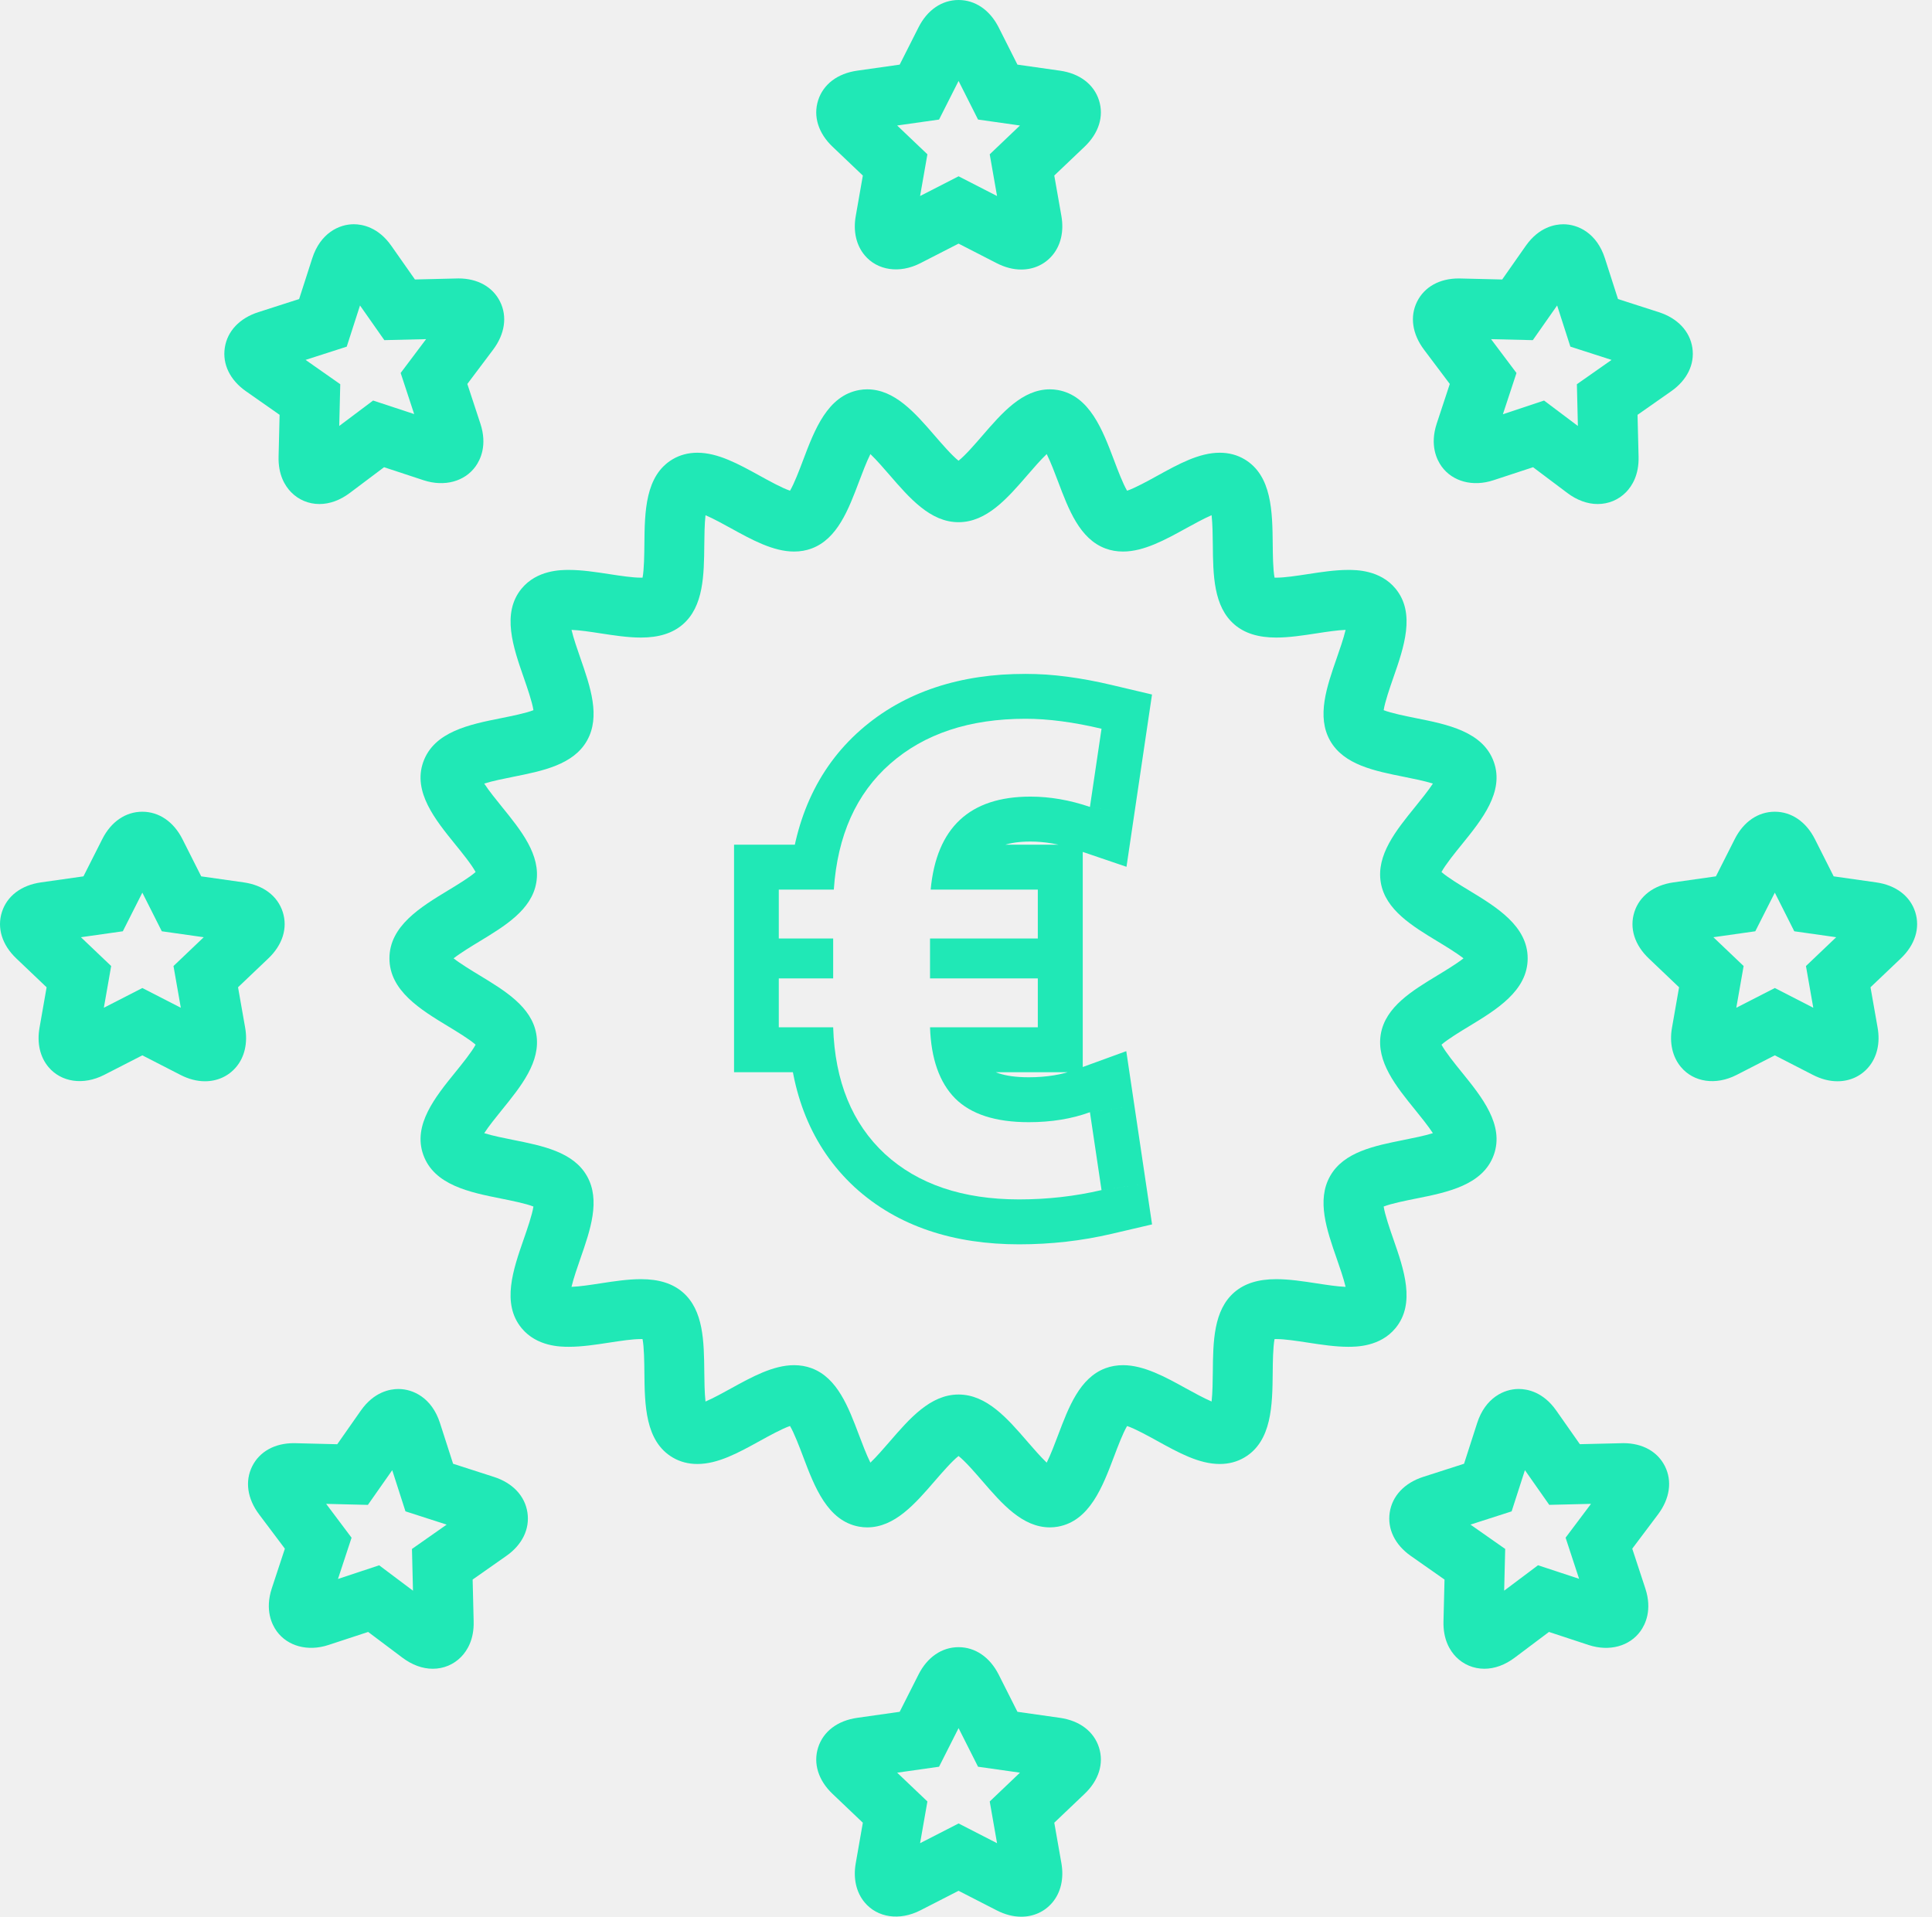
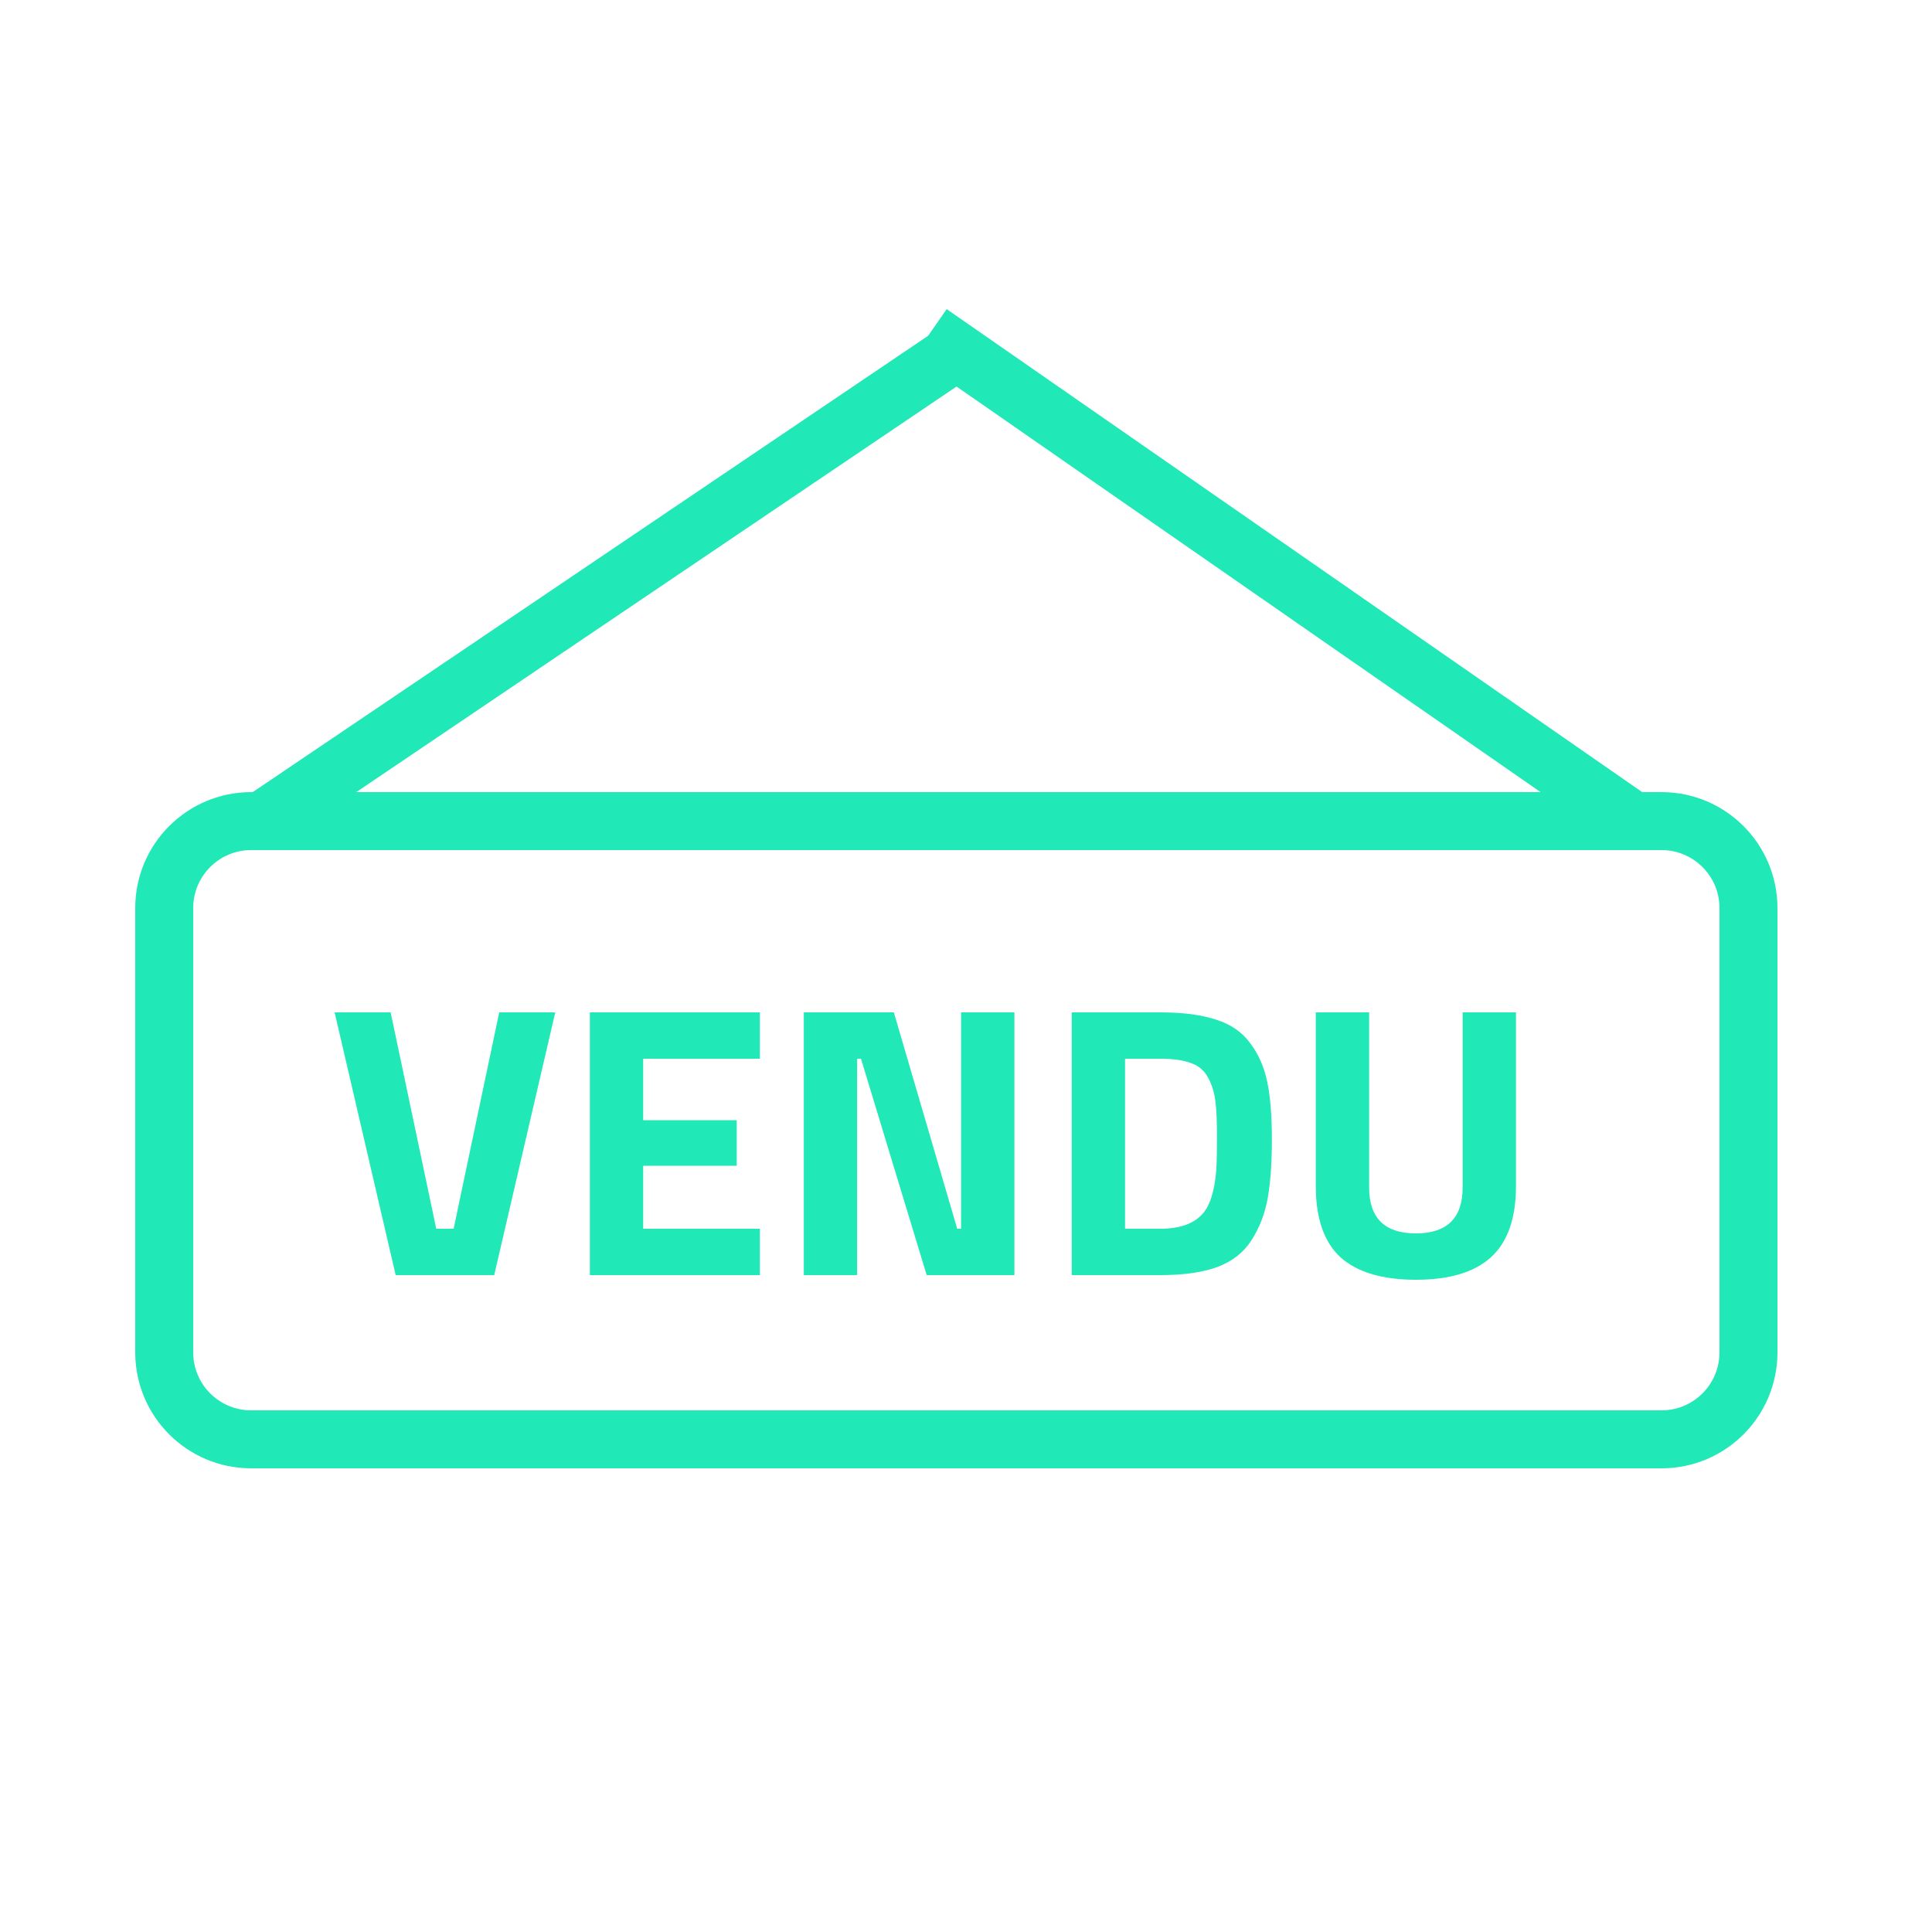
- <svg xmlns="http://www.w3.org/2000/svg" xmlns:xlink="http://www.w3.org/1999/xlink" width="129" height="128" viewBox="0 0 129 128" version="1.1">
-   <g id="Canvas" transform="translate(308 -601)">
+ <svg xmlns="http://www.w3.org/2000/svg" xmlns:xlink="http://www.w3.org/1999/xlink" width="100" height="100" viewBox="0 0 100 100" version="1.1">
+   <g id="Canvas" transform="translate(315 -774)">
    <g id="price">
-       <g id="Vector">
-         <use xlink:href="#path0_fill" transform="translate(-281.997 627)" fill="#20E8B6" />
+       <g id="Rectangle">
+         <use xlink:href="#path0_fill" transform="translate(-315 774)" fill="#FFFFFF" />
      </g>
-       <g id="â¬">
-         <mask id="mask0_outline_out">
-           <rect id="mask0_outline_inv" fill="white" x="-3" y="-3" width="28" height="39" transform="translate(-256 649)" />
-           <use xlink:href="#path1_fill" fill="black" transform="translate(-256 649)" />
-         </mask>
-         <g mask="url(#mask0_outline_out)">
-           <use xlink:href="#path2_stroke_2x" transform="translate(-256 649)" fill="#20E8B6" />
+       <g id="Group">
+         <g id="Line">
+           <use xlink:href="#path1_stroke" transform="matrix(0.828589 -0.559857 0.559857 0.828589 -301 818)" fill="#20E8B6" />
        </g>
-       </g>
-       <g id="Vector">
-         <use xlink:href="#path3_fill" transform="translate(-253.5 601)" fill="#20E8B6" />
-       </g>
-       <g id="Vector">
-         <use xlink:href="#path4_fill" transform="translate(-308 655.208)" fill="#20E8B6" />
-       </g>
-       <g id="Vector">
-         <use xlink:href="#path5_fill" transform="translate(-199 655.208)" fill="#20E8B6" />
-       </g>
-       <g id="Vector">
-         <use xlink:href="#path6_fill" transform="translate(-253.5 711)" fill="#20E8B6" />
-       </g>
-       <g id="Vector">
-         <use xlink:href="#path7_fill" transform="translate(-215.239 693.757)" fill="#20E8B6" />
-       </g>
-       <g id="Vector">
-         <use xlink:href="#path8_fill" transform="translate(-293.021 615.975)" fill="#20E8B6" />
-       </g>
-       <g id="Vector">
-         <use xlink:href="#path9_fill" transform="translate(-291.44 693.759)" fill="#20E8B6" />
-       </g>
-       <g id="Vector">
-         <use xlink:href="#path10_fill" transform="translate(-213.659 615.977)" fill="#20E8B6" />
+         <g id="Line">
+           <use xlink:href="#path2_stroke" transform="matrix(-0.82137 -0.570396 0.570396 -0.82137 -230 815)" fill="#20E8B6" />
+         </g>
+         <g id="VENDU">
+           <use xlink:href="#path3_fill" transform="translate(-298 817)" fill="#20E8B6" />
+         </g>
+         <g id="Rectangle">
+           <mask id="mask0_outline_ins">
+             <use xlink:href="#path4_fill" fill="white" transform="matrix(-1 0 0 1 -223 815)" />
+           </mask>
+           <g mask="url(#mask0_outline_ins)">
+             <use xlink:href="#path5_stroke_2x" transform="matrix(-1 0 0 1 -223 815)" fill="#20E8B6" />
+           </g>
+         </g>
      </g>
    </g>
  </g>
  <defs>
-     <path id="path0_fill" d="M 67.176 62.693C 68.53 61.05 67.734 58.766 67.032 56.75C 66.811 56.115 66.467 55.125 66.385 54.574C 66.894 54.372 67.892 54.173 68.533 54.044C 70.634 53.625 73.016 53.148 73.741 51.118C 74.452 49.125 72.939 47.257 71.603 45.608C 71.176 45.081 70.509 44.259 70.246 43.765C 70.653 43.405 71.519 42.88 72.074 42.544C 73.914 41.428 76 40.164 76 38C 76 35.836 73.914 34.572 72.074 33.456C 71.519 33.12 70.653 32.595 70.245 32.235C 70.509 31.741 71.175 30.92 71.602 30.394C 72.938 28.746 74.452 26.878 73.74 24.882C 73.016 22.852 70.634 22.376 68.533 21.957C 67.892 21.828 66.894 21.629 66.385 21.427C 66.467 20.876 66.811 19.887 67.032 19.252C 67.735 17.235 68.531 14.949 67.177 13.309C 66.148 12.06 64.54 12.06 64.012 12.06C 63.145 12.06 62.212 12.203 61.308 12.342C 60.553 12.457 59.773 12.577 59.212 12.577C 59.171 12.577 59.133 12.576 59.099 12.575C 58.993 12.027 58.983 10.995 58.977 10.332C 58.954 8.188 58.93 5.759 57.088 4.668C 56.601 4.381 56.047 4.234 55.441 4.234C 54.06 4.234 52.701 4.984 51.261 5.777C 50.681 6.098 49.776 6.596 49.253 6.771C 48.971 6.297 48.612 5.346 48.382 4.734C 47.619 2.715 46.756 0.427 44.631 0.047C 44.455 0.016 44.278 0 44.1 0C 42.263 0 40.901 1.575 39.584 3.1C 39.138 3.616 38.44 4.425 37.999 4.767C 37.56 4.425 36.861 3.616 36.415 3.1C 35.098 1.576 33.736 0 31.899 0C 31.721 0 31.544 0.016 31.368 0.047C 29.244 0.427 28.381 2.714 27.619 4.732C 27.388 5.345 27.029 6.296 26.747 6.769C 26.22 6.595 25.318 6.098 24.739 5.777C 23.299 4.984 21.939 4.234 20.559 4.234C 19.954 4.234 19.399 4.381 18.909 4.67C 17.07 5.759 17.045 8.188 17.023 10.333C 17.017 10.996 17.006 12.027 16.901 12.575C 16.867 12.576 16.83 12.577 16.788 12.577C 16.227 12.577 15.447 12.457 14.691 12.342C 13.788 12.203 12.853 12.06 11.987 12.06C 11.459 12.06 9.851 12.06 8.823 13.309C 7.471 14.95 8.266 17.234 8.967 19.25C 9.188 19.885 9.532 20.876 9.615 21.427C 9.106 21.629 8.107 21.828 7.466 21.957C 5.365 22.376 2.984 22.852 2.258 24.884C 1.547 26.878 3.061 28.745 4.397 30.393C 4.825 30.919 5.492 31.742 5.754 32.235C 5.347 32.596 4.481 33.12 3.925 33.457C 2.085 34.572 0 35.836 0 38C 0 40.164 2.085 41.428 3.925 42.543C 4.481 42.88 5.347 43.404 5.754 43.765C 5.491 44.259 4.824 45.081 4.397 45.608C 3.061 47.257 1.547 49.125 2.259 51.118C 2.984 53.148 5.366 53.625 7.467 54.044C 8.107 54.173 9.106 54.372 9.614 54.574C 9.532 55.125 9.188 56.115 8.967 56.75C 8.265 58.766 7.47 61.05 8.822 62.692C 9.844 63.934 11.44 63.941 11.977 63.941C 11.98 63.941 11.983 63.941 11.986 63.941C 12.852 63.941 13.788 63.798 14.691 63.659C 15.447 63.543 16.228 63.424 16.788 63.424C 16.829 63.424 16.867 63.424 16.9 63.425C 17.006 63.973 17.017 65.006 17.023 65.67C 17.045 67.814 17.07 70.244 18.912 71.333C 19.399 71.621 19.954 71.767 20.56 71.767C 21.94 71.767 23.3 71.017 24.74 70.223C 25.32 69.903 26.224 69.404 26.746 69.23C 27.028 69.704 27.388 70.656 27.619 71.268C 28.381 73.286 29.244 75.573 31.367 75.953C 31.544 75.984 31.72 76 31.899 76L 31.9 76C 33.737 76 35.098 74.424 36.415 72.9C 36.861 72.385 37.56 71.576 37.999 71.234C 38.44 71.576 39.138 72.385 39.584 72.901C 40.9 74.425 42.263 76 44.1 76C 44.278 76 44.456 75.984 44.631 75.953C 46.756 75.573 47.619 73.285 48.382 71.267C 48.612 70.655 48.971 69.705 49.253 69.231C 49.779 69.406 50.682 69.904 51.261 70.224C 52.7 71.018 54.06 71.767 55.44 71.767C 56.046 71.767 56.601 71.62 57.088 71.332C 58.929 70.245 58.954 67.814 58.976 65.668C 58.982 65.005 58.993 63.973 59.099 63.425C 59.133 63.424 59.17 63.424 59.211 63.424C 59.772 63.424 60.553 63.543 61.309 63.659C 62.212 63.798 63.148 63.941 64.013 63.941C 64.541 63.941 66.149 63.941 67.176 62.693ZM 63.255 58.065C 63.44 58.596 63.712 59.377 63.843 59.938C 63.3 59.918 62.597 59.81 61.914 59.705C 61.011 59.566 60.076 59.424 59.211 59.424C 58.018 59.424 57.105 59.707 56.422 60.293C 55.019 61.497 54.997 63.597 54.977 65.627C 54.971 66.19 54.962 67.019 54.895 67.594C 54.374 67.372 53.672 66.984 53.192 66.721C 51.808 65.957 50.376 65.168 48.983 65.168C 48.569 65.168 48.176 65.236 47.812 65.371C 46.09 66.012 45.352 67.965 44.64 69.853C 44.44 70.382 44.147 71.158 43.886 71.678C 43.478 71.29 42.963 70.693 42.61 70.286C 41.269 68.733 39.882 67.128 37.999 67.128C 36.117 67.128 34.73 68.733 33.389 70.285C 33.036 70.692 32.521 71.289 32.114 71.677C 31.852 71.157 31.56 70.383 31.361 69.856C 30.648 67.966 29.91 66.012 28.187 65.371C 27.823 65.236 27.429 65.168 27.016 65.168C 25.623 65.168 24.192 65.957 22.808 66.72C 22.328 66.985 21.623 67.373 21.104 67.596C 21.037 67.02 21.029 66.192 21.023 65.629C 21.002 63.598 20.981 61.497 19.576 60.292C 18.894 59.707 17.982 59.424 16.788 59.424C 15.923 59.424 14.989 59.566 14.085 59.705C 13.403 59.81 12.7 59.918 12.157 59.938C 12.288 59.377 12.56 58.596 12.744 58.065C 13.414 56.142 14.106 54.153 13.188 52.537C 12.275 50.926 10.229 50.518 8.251 50.122C 7.696 50.011 6.877 49.848 6.329 49.674C 6.639 49.195 7.155 48.559 7.505 48.127C 8.791 46.54 10.122 44.898 9.805 43.056C 9.495 41.242 7.718 40.165 5.999 39.123C 5.494 38.816 4.743 38.361 4.284 38C 4.743 37.639 5.494 37.184 5.999 36.877C 7.718 35.835 9.495 34.758 9.804 32.946C 10.122 31.101 8.791 29.46 7.504 27.873C 7.154 27.441 6.638 26.806 6.328 26.327C 6.877 26.153 7.695 25.99 8.25 25.879C 10.229 25.483 12.275 25.075 13.188 23.466C 14.106 21.849 13.414 19.859 12.745 17.936C 12.56 17.405 12.288 16.624 12.158 16.064C 12.701 16.083 13.404 16.19 14.085 16.295C 14.989 16.434 15.923 16.577 16.788 16.577C 17.982 16.577 18.894 16.293 19.578 15.707C 20.981 14.503 21.003 12.403 21.023 10.373C 21.029 9.81 21.037 8.982 21.104 8.407C 21.625 8.629 22.328 9.017 22.808 9.281C 24.192 10.044 25.623 10.833 27.016 10.833C 27.429 10.833 27.822 10.765 28.185 10.63C 29.91 9.99 30.648 8.035 31.361 6.146C 31.561 5.617 31.852 4.843 32.114 4.324C 32.521 4.712 33.036 5.308 33.388 5.715C 34.73 7.268 36.117 8.873 37.999 8.873C 39.882 8.873 41.27 7.268 42.611 5.715C 42.963 5.307 43.478 4.711 43.886 4.323C 44.147 4.843 44.44 5.618 44.639 6.146C 45.352 8.036 46.09 9.99 47.812 10.63C 48.176 10.765 48.569 10.833 48.982 10.833C 50.375 10.833 51.807 10.044 53.191 9.281C 53.672 9.017 54.376 8.628 54.895 8.406C 54.962 8.981 54.971 9.81 54.977 10.372C 54.997 12.403 55.019 14.503 56.424 15.709C 57.105 16.293 58.018 16.577 59.212 16.577C 60.077 16.577 61.011 16.434 61.913 16.295C 62.596 16.19 63.3 16.083 63.843 16.064C 63.712 16.624 63.44 17.405 63.255 17.936C 62.585 19.86 61.893 21.85 62.81 23.464C 63.724 25.075 65.77 25.483 67.749 25.879C 68.304 25.99 69.123 26.153 69.672 26.328C 69.361 26.806 68.845 27.441 68.495 27.874C 67.209 29.46 65.879 31.101 66.194 32.945C 66.506 34.759 68.282 35.836 70.001 36.877C 70.506 37.183 71.257 37.639 71.716 38C 71.257 38.361 70.506 38.817 70.001 39.123C 68.282 40.164 66.506 41.241 66.194 43.055C 65.879 44.899 67.208 46.54 68.495 48.127C 68.845 48.559 69.36 49.195 69.671 49.674C 69.122 49.848 68.304 50.011 67.749 50.122C 65.77 50.518 63.724 50.926 62.812 52.535C 61.893 54.152 62.585 56.142 63.255 58.065Z" />
-     <path id="path1_fill" d="M 17.295 20.604L 10.098 20.604C 10.169 22.709 10.728 24.292 11.773 25.352C 12.833 26.412 14.473 26.941 16.693 26.941C 18.197 26.941 19.558 26.719 20.775 26.275L 21.549 31.475C 19.773 31.89 17.939 32.098 16.049 32.098C 12.282 32.098 9.296 31.088 7.09 29.068C 4.898 27.035 3.745 24.213 3.631 20.604L 0 20.604L 0 17.338L 3.631 17.338L 3.631 14.674L 0 14.674L 0 11.408L 3.674 11.408C 3.917 7.799 5.171 4.999 7.434 3.008C 9.711 1.003 12.726 0 16.479 0C 17.982 0 19.672 0.222 21.549 0.666L 20.775 5.887C 19.429 5.428 18.104 5.199 16.801 5.199C 12.747 5.199 10.527 7.269 10.141 11.408L 17.295 11.408L 17.295 14.674L 10.098 14.674L 10.098 17.338L 17.295 17.338L 17.295 20.604Z" />
-     <path id="path2_stroke_2x" d="M 17.295 20.604L 17.295 23.604L 20.295 23.604L 20.295 20.604L 17.295 20.604ZM 10.098 20.604L 10.098 17.604L 6.994 17.604L 7.099 20.706L 10.098 20.604ZM 11.773 25.352L 9.638 27.458L 9.645 27.466L 9.652 27.473L 11.773 25.352ZM 20.775 26.275L 23.743 25.834L 23.202 22.197L 19.747 23.457L 20.775 26.275ZM 21.549 31.475L 22.232 34.396L 24.923 33.767L 24.516 31.033L 21.549 31.475ZM 7.09 29.068L 5.049 31.267L 5.056 31.274L 5.064 31.281L 7.09 29.068ZM 3.631 20.604L 6.629 20.508L 6.537 17.604L 3.631 17.604L 3.631 20.604ZM 0 20.604L -3 20.604L -3 23.604L 0 23.604L 0 20.604ZM 0 17.338L 0 14.338L -3 14.338L -3 17.338L 0 17.338ZM 3.631 17.338L 3.631 20.338L 6.631 20.338L 6.631 17.338L 3.631 17.338ZM 3.631 14.674L 6.631 14.674L 6.631 11.674L 3.631 11.674L 3.631 14.674ZM 0 14.674L -3 14.674L -3 17.674L 0 17.674L 0 14.674ZM 0 11.408L 0 8.408L -3 8.408L -3 11.408L 0 11.408ZM 3.674 11.408L 3.674 14.408L 6.478 14.408L 6.667 11.61L 3.674 11.408ZM 7.434 3.008L 9.415 5.26L 9.416 5.259L 7.434 3.008ZM 21.549 0.666L 24.516 1.106L 24.92 -1.619L 22.24 -2.253L 21.549 0.666ZM 20.775 5.887L 19.809 8.727L 23.216 9.886L 23.743 6.326L 20.775 5.887ZM 10.141 11.408L 7.154 11.129L 6.847 14.408L 10.141 14.408L 10.141 11.408ZM 17.295 11.408L 20.295 11.408L 20.295 8.408L 17.295 8.408L 17.295 11.408ZM 17.295 14.674L 17.295 17.674L 20.295 17.674L 20.295 14.674L 17.295 14.674ZM 10.098 14.674L 10.098 11.674L 7.098 11.674L 7.098 14.674L 10.098 14.674ZM 10.098 17.338L 7.098 17.338L 7.098 20.338L 10.098 20.338L 10.098 17.338ZM 17.295 17.338L 20.295 17.338L 20.295 14.338L 17.295 14.338L 17.295 17.338ZM 17.295 17.604L 10.098 17.604L 10.098 23.604L 17.295 23.604L 17.295 17.604ZM 7.099 20.706C 7.186 23.252 7.879 25.675 9.638 27.458L 13.909 23.245C 13.577 22.908 13.152 22.166 13.096 20.502L 7.099 20.706ZM 9.652 27.473C 11.496 29.317 14.058 29.941 16.693 29.941L 16.693 23.941C 14.889 23.941 14.171 23.506 13.895 23.23L 9.652 27.473ZM 16.693 29.941C 18.493 29.941 20.208 29.675 21.803 29.094L 19.747 23.457C 18.908 23.763 17.902 23.941 16.693 23.941L 16.693 29.941ZM 17.808 26.717L 18.581 31.916L 24.516 31.033L 23.743 25.834L 17.808 26.717ZM 20.866 28.553C 19.322 28.915 17.718 29.098 16.049 29.098L 16.049 35.098C 18.161 35.098 20.224 34.865 22.232 34.396L 20.866 28.553ZM 16.049 29.098C 12.829 29.098 10.635 28.247 9.116 26.856L 5.064 31.281C 7.956 33.929 11.734 35.098 16.049 35.098L 16.049 29.098ZM 9.131 26.869C 7.646 25.491 6.724 23.495 6.629 20.508L 0.632 20.699C 0.767 24.931 2.151 28.578 5.049 31.267L 9.131 26.869ZM 3.631 17.604L 0 17.604L 0 23.604L 3.631 23.604L 3.631 17.604ZM 3 20.604L 3 17.338L -3 17.338L -3 20.604L 3 20.604ZM 0 20.338L 3.631 20.338L 3.631 14.338L 0 14.338L 0 20.338ZM 6.631 17.338L 6.631 14.674L 0.631 14.674L 0.631 17.338L 6.631 17.338ZM 3.631 11.674L 0 11.674L 0 17.674L 3.631 17.674L 3.631 11.674ZM 3 14.674L 3 11.408L -3 11.408L -3 14.674L 3 14.674ZM 0 14.408L 3.674 14.408L 3.674 8.408L 0 8.408L 0 14.408ZM 6.667 11.61C 6.869 8.622 7.863 6.626 9.415 5.26L 5.452 0.755C 2.478 3.372 0.966 6.976 0.681 11.206L 6.667 11.61ZM 9.416 5.259C 11.024 3.843 13.276 3 16.479 3L 16.479 -3C 12.176 -3 8.398 -1.838 5.451 0.756L 9.416 5.259ZM 16.479 3C 17.695 3 19.148 3.181 20.858 3.585L 22.24 -2.253C 20.197 -2.737 18.27 -3 16.479 -3L 16.479 3ZM 18.581 0.226L 17.808 5.447L 23.743 6.326L 24.516 1.106L 18.581 0.226ZM 21.742 3.047C 20.113 2.492 18.462 2.199 16.801 2.199L 16.801 8.199C 17.747 8.199 18.745 8.365 19.809 8.727L 21.742 3.047ZM 16.801 2.199C 14.275 2.199 11.88 2.851 10.05 4.557C 8.231 6.253 7.39 8.6 7.154 11.129L 13.128 11.687C 13.278 10.078 13.74 9.32 14.141 8.946C 14.531 8.582 15.273 8.199 16.801 8.199L 16.801 2.199ZM 10.141 14.408L 17.295 14.408L 17.295 8.408L 10.141 8.408L 10.141 14.408ZM 14.295 11.408L 14.295 14.674L 20.295 14.674L 20.295 11.408L 14.295 11.408ZM 17.295 11.674L 10.098 11.674L 10.098 17.674L 17.295 17.674L 17.295 11.674ZM 7.098 14.674L 7.098 17.338L 13.098 17.338L 13.098 14.674L 7.098 14.674ZM 10.098 20.338L 17.295 20.338L 17.295 14.338L 10.098 14.338L 10.098 20.338ZM 14.295 17.338L 14.295 20.604L 20.295 20.604L 20.295 17.338L 14.295 17.338Z" />
-     <path id="path3_fill" d="M 3.112 11.724L 2.639 14.425C 2.458 15.442 2.67 16.375 3.236 17.05C 4.082 18.058 5.556 18.292 6.957 17.574L 9.503 16.269L 12.047 17.574C 12.597 17.856 13.148 18 13.686 18C 14.515 18 15.254 17.662 15.769 17.05C 16.335 16.376 16.548 15.444 16.37 14.427L 15.894 11.723L 17.91 9.804C 18.867 8.898 19.22 7.768 18.88 6.7C 18.539 5.627 17.585 4.904 16.266 4.718L 13.435 4.316L 12.178 1.823C 11.589 0.665 10.615 0 9.503 0C 8.389 0 7.414 0.667 6.83 1.827L 5.572 4.316L 2.741 4.718C 1.422 4.904 0.47 5.626 0.127 6.699C -0.213 7.766 0.139 8.896 1.09 9.798L 3.112 11.724ZM 8.201 7.984L 9.504 5.405L 10.804 7.984L 13.603 8.381L 11.584 10.305L 12.073 13.091L 9.505 11.773L 6.934 13.091L 7.423 10.304L 5.403 8.381L 8.201 7.984Z" />
-     <path id="path4_fill" d="M 15.894 11.723L 17.909 9.804C 18.867 8.898 19.221 7.768 18.88 6.7C 18.539 5.627 17.585 4.904 16.267 4.718L 13.435 4.316L 12.178 1.823C 11.589 0.665 10.614 -1.68945e-08 9.503 -1.68945e-08C 8.389 -1.68945e-08 7.414 0.667 6.83 1.827L 5.572 4.316L 2.741 4.718C 1.422 4.904 0.469 5.626 0.127 6.699C -0.213 7.766 0.139 8.896 1.09 9.798L 3.112 11.724L 2.639 14.425C 2.458 15.442 2.67 16.375 3.236 17.05C 4.082 18.058 5.556 18.291 6.957 17.574L 9.504 16.269L 12.047 17.574C 12.597 17.857 13.148 18 13.685 18C 14.515 18 15.254 17.662 15.769 17.05C 16.335 16.376 16.548 15.444 16.37 14.427L 15.894 11.723ZM 12.073 13.091L 9.505 11.773L 6.934 13.091L 7.423 10.304L 5.403 8.381L 8.201 7.984L 9.504 5.405L 10.804 7.984L 13.603 8.381L 11.584 10.305L 12.073 13.091Z" />
-     <path id="path5_fill" d="M 18.881 6.7C 18.539 5.627 17.585 4.904 16.266 4.718L 13.435 4.316L 12.178 1.823C 11.589 0.665 10.615 -1.68945e-08 9.504 -1.68945e-08C 8.388 -1.68945e-08 7.414 0.667 6.83 1.827L 5.572 4.316L 2.74 4.718C 1.422 4.904 0.469 5.627 0.127 6.699C -0.213 7.766 0.139 8.896 1.09 9.798L 3.112 11.724L 2.639 14.424C 2.459 15.441 2.671 16.374 3.236 17.049C 4.082 18.06 5.555 18.294 6.958 17.574L 9.504 16.269L 12.047 17.574C 12.597 17.857 13.148 18 13.686 18C 14.515 18 15.255 17.662 15.769 17.05C 16.335 16.376 16.548 15.444 16.37 14.427L 15.894 11.723L 17.91 9.804C 18.867 8.898 19.22 7.768 18.881 6.7ZM 12.073 13.091L 9.506 11.773L 6.933 13.091L 7.422 10.304L 5.403 8.381L 8.201 7.984L 9.505 5.405L 10.804 7.984L 13.603 8.381L 11.584 10.305L 12.073 13.091Z" />
-     <path id="path6_fill" d="M 16.266 4.718L 13.435 4.316L 12.178 1.823C 11.589 0.665 10.615 0 9.503 0C 8.389 0 7.414 0.667 6.83 1.827L 5.572 4.316L 2.741 4.718C 1.422 4.904 0.47 5.626 0.127 6.699C -0.213 7.766 0.139 8.896 1.09 9.798L 3.112 11.724L 2.639 14.425C 2.458 15.442 2.67 16.375 3.236 17.05C 4.082 18.058 5.556 18.291 6.957 17.574L 9.503 16.269L 12.047 17.574C 12.597 17.856 13.148 18 13.686 18C 14.515 18 15.254 17.662 15.769 17.05C 16.335 16.376 16.548 15.444 16.37 14.427L 15.894 11.723L 17.91 9.804C 18.867 8.898 19.22 7.768 18.88 6.7C 18.539 5.627 17.585 4.904 16.266 4.718ZM 12.073 13.091L 9.505 11.773L 6.934 13.091L 7.423 10.304L 5.403 8.381L 8.201 7.984L 9.504 5.405L 10.804 7.984L 13.603 8.381L 11.584 10.305L 12.073 13.091Z" />
-     <path id="path7_fill" d="M 15.635 3.619L 12.727 3.688L 11.153 1.444C 10.274 0.188 9.203 -1.09473e-07 8.642 -1.09473e-07C 7.656 -1.09473e-07 6.411 0.597 5.871 2.27L 4.994 4.994L 2.272 5.869C 1.015 6.275 0.199 7.142 0.031 8.249C -0.135 9.349 0.378 10.406 1.441 11.151L 3.69 12.728L 3.621 15.511C 3.587 16.734 4.056 17.48 4.454 17.889C 4.953 18.401 5.626 18.684 6.351 18.684C 7.035 18.684 7.737 18.428 8.378 17.943L 10.664 16.226L 13.318 17.1C 14.702 17.552 16.048 17.176 16.771 16.176C 17.097 15.726 17.572 14.754 17.096 13.316L 16.225 10.665L 17.943 8.38C 18.734 7.329 18.903 6.156 18.408 5.162C 17.918 4.182 16.908 3.619 15.635 3.619ZM 11.774 9.931L 12.675 12.677L 9.932 11.773L 7.672 13.47L 7.741 10.683L 5.423 9.058L 8.171 8.174L 9.058 5.423L 10.683 7.739L 13.471 7.672L 11.774 9.931Z" />
-     <path id="path8_fill" d="M 1.441 11.151L 3.69 12.727L 3.622 15.51C 3.587 16.733 4.055 17.479 4.454 17.889C 4.952 18.402 5.626 18.685 6.351 18.685C 7.034 18.685 7.736 18.429 8.379 17.944L 10.665 16.226L 13.316 17.1C 14.703 17.551 16.048 17.178 16.771 16.177C 17.097 15.727 17.572 14.755 17.096 13.315L 16.225 10.666L 17.944 8.38C 18.735 7.328 18.903 6.155 18.407 5.162C 17.917 4.182 16.906 3.619 15.633 3.619L 12.727 3.689L 11.152 1.444C 10.275 0.189 9.203 3.82568e-08 8.642 3.82568e-08C 7.656 3.82568e-08 6.411 0.597 5.871 2.271L 4.994 4.995L 2.274 5.87C 1.016 6.273 0.199 7.14 0.031 8.248C -0.136 9.348 0.378 10.406 1.441 11.151ZM 8.172 8.175L 9.059 5.425L 10.683 7.74L 13.472 7.673L 11.773 9.932L 12.675 12.677L 9.933 11.773L 7.672 13.471L 7.74 10.683L 5.424 9.059L 8.172 8.175Z" />
-     <path id="path9_fill" d="M 16.417 5.87L 13.693 4.992L 12.817 2.271C 12.279 0.596 11.031 9.18945e-08 10.044 9.18945e-08C 9.484 9.18945e-08 8.414 0.187 7.535 1.439L 5.959 3.689L 3.176 3.62L 3.053 3.618C 1.78 3.618 0.769 4.181 0.28 5.161C -0.217 6.156 -0.047 7.328 0.743 8.377L 2.461 10.663L 1.587 13.316C 1.116 14.761 1.593 15.73 1.919 16.18C 2.645 17.179 4.001 17.547 5.371 17.095L 8.022 16.224L 10.307 17.941C 10.951 18.427 11.653 18.683 12.337 18.683C 13.061 18.683 13.735 18.4 14.233 17.887C 14.632 17.477 15.1 16.732 15.066 15.518L 14.998 12.726L 17.242 11.151C 18.307 10.407 18.823 9.35 18.657 8.25C 18.491 7.143 17.675 6.274 16.417 5.87ZM 10.947 10.682L 11.015 13.47L 8.756 11.773L 6.006 12.687L 6.914 9.931L 5.217 7.671L 8.004 7.739L 9.629 5.422L 10.513 8.17L 13.263 9.057L 10.947 10.682Z" />
-     <path id="path10_fill" d="M 2.462 10.664L 1.588 13.314C 1.116 14.759 1.593 15.729 1.919 16.179C 2.644 17.18 3.999 17.549 5.372 17.095L 8.022 16.224L 10.309 17.944C 10.952 18.428 11.654 18.683 12.336 18.683C 13.061 18.683 13.734 18.4 14.233 17.888C 14.631 17.479 15.1 16.734 15.067 15.518L 14.998 12.726L 17.244 11.151C 18.308 10.407 18.823 9.351 18.659 8.251C 18.491 7.143 17.675 6.275 16.417 5.87L 13.693 4.993L 12.818 2.271C 12.281 0.597 11.034 -6.70166e-09 10.045 -6.70166e-09C 9.486 -6.70166e-09 8.414 0.188 7.536 1.439L 5.96 3.688L 3.178 3.621L 3.051 3.619C 1.779 3.619 0.769 4.182 0.28 5.162C -0.217 6.156 -0.047 7.329 0.743 8.378L 2.462 10.664ZM 8.005 7.739L 9.629 5.423L 10.513 8.171L 13.263 9.058L 10.948 10.682L 11.015 13.471L 8.756 11.772L 6.007 12.687L 6.915 9.932L 5.217 7.672L 8.005 7.739Z" />
+     <path id="path0_fill" d="M 0 0L 100 0L 100 100L 0 100L 0 0Z" />
+     <path id="path1_stroke" d="M 0 0L 44.654 0L 44.654 -3L 0 -3L 0 0Z" />
+     <path id="path2_stroke" d="M 0 0L 43.829 0L 43.829 -3L 0 -3L 0 0Z" />
+     <path id="path3_fill" d="M 8.84 9.4L 11.74 9.4L 8.58 23L 3.48 23L 0.32 9.4L 3.22 9.4L 5.58 20.6L 6.48 20.6L 8.84 9.4ZM 13.531 23L 13.531 9.4L 22.331 9.4L 22.331 11.8L 16.291 11.8L 16.291 14.98L 21.131 14.98L 21.131 17.34L 16.291 17.34L 16.291 20.6L 22.331 20.6L 22.331 23L 13.531 23ZM 24.605 23L 24.605 9.4L 29.265 9.4L 32.545 20.6L 32.745 20.6L 32.745 9.4L 35.505 9.4L 35.505 23L 30.965 23L 27.565 11.8L 27.365 11.8L 27.365 23L 24.605 23ZM 43.052 23L 38.472 23L 38.472 9.4L 43.052 9.4C 44.225 9.4 45.192 9.527 45.952 9.78C 46.712 10.02 47.299 10.427 47.712 11C 48.139 11.56 48.432 12.227 48.592 13C 48.752 13.76 48.832 14.753 48.832 15.98C 48.832 17.207 48.759 18.227 48.612 19.04C 48.465 19.84 48.185 20.56 47.772 21.2C 47.372 21.827 46.785 22.287 46.012 22.58C 45.239 22.86 44.252 23 43.052 23ZM 45.952 17.6C 45.979 17.173 45.992 16.587 45.992 15.84C 45.992 15.08 45.965 14.473 45.912 14.02C 45.859 13.567 45.732 13.153 45.532 12.78C 45.332 12.407 45.032 12.153 44.632 12.02C 44.245 11.873 43.719 11.8 43.052 11.8L 41.232 11.8L 41.232 20.6L 43.052 20.6C 44.052 20.6 44.779 20.347 45.232 19.84C 45.619 19.427 45.859 18.68 45.952 17.6ZM 53.866 18.46C 53.866 20.047 54.673 20.84 56.286 20.84C 57.899 20.84 58.706 20.047 58.706 18.46L 58.706 9.4L 61.466 9.4L 61.466 18.4C 61.466 20.067 61.033 21.293 60.166 22.08C 59.313 22.853 58.019 23.24 56.286 23.24C 54.553 23.24 53.253 22.853 52.386 22.08C 51.533 21.293 51.106 20.067 51.106 18.4L 51.106 9.4L 53.866 9.4L 53.866 18.46Z" />
+     <path id="path4_fill" d="M 0 6C 0 2.686 2.686 0 6 0L 79 0C 82.314 0 85 2.686 85 6L 85 29C 85 32.314 82.314 35 79 35L 6 35C 2.686 35 0 32.314 0 29L 0 6Z" />
+     <path id="path5_stroke_2x" d="M 6 3L 79 3L 79 -3L 6 -3L 6 3ZM 82 6L 82 29L 88 29L 88 6L 82 6ZM 79 32L 6 32L 6 38L 79 38L 79 32ZM 3 29L 3 6L -3 6L -3 29L 3 29ZM 6 32C 4.343 32 3 30.657 3 29L -3 29C -3 33.971 1.029 38 6 38L 6 32ZM 82 29C 82 30.657 80.657 32 79 32L 79 38C 83.971 38 88 33.971 88 29L 82 29ZM 79 3C 80.657 3 82 4.343 82 6L 88 6C 88 1.029 83.971 -3 79 -3L 79 3ZM 6 -3C 1.029 -3 -3 1.029 -3 6L 3 6C 3 4.343 4.343 3 6 3L 6 -3Z" />
  </defs>
</svg>
